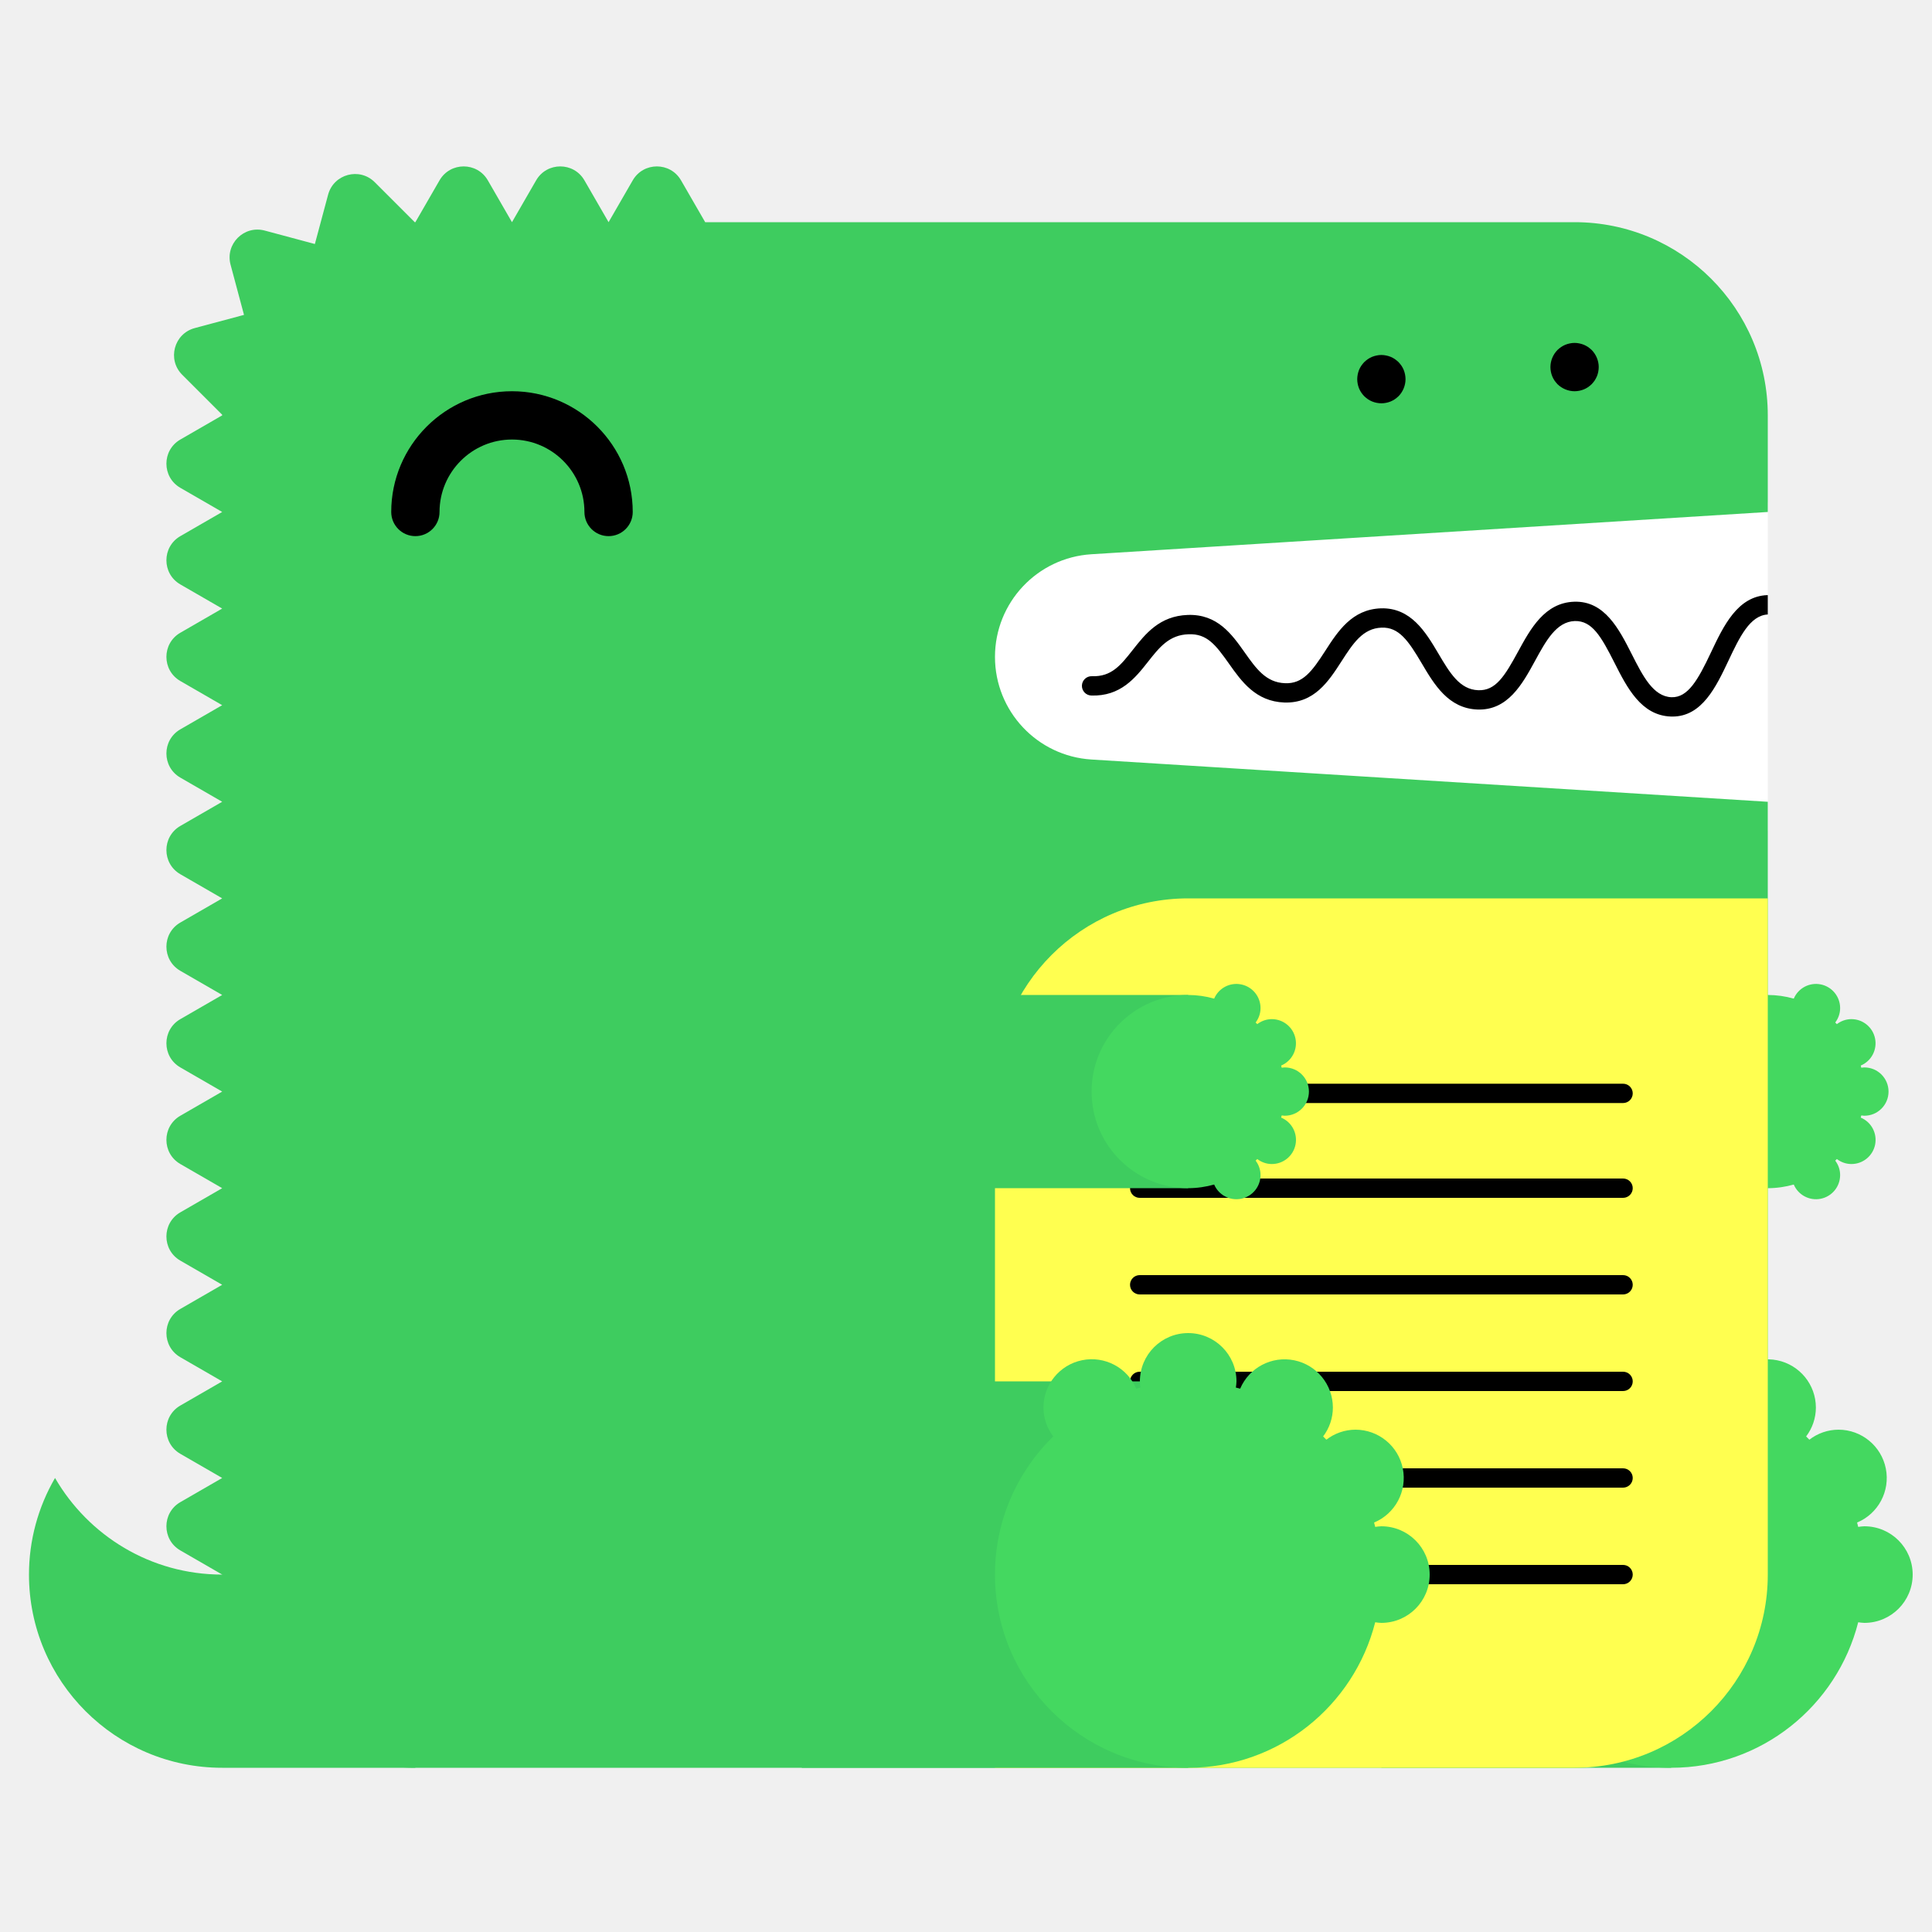
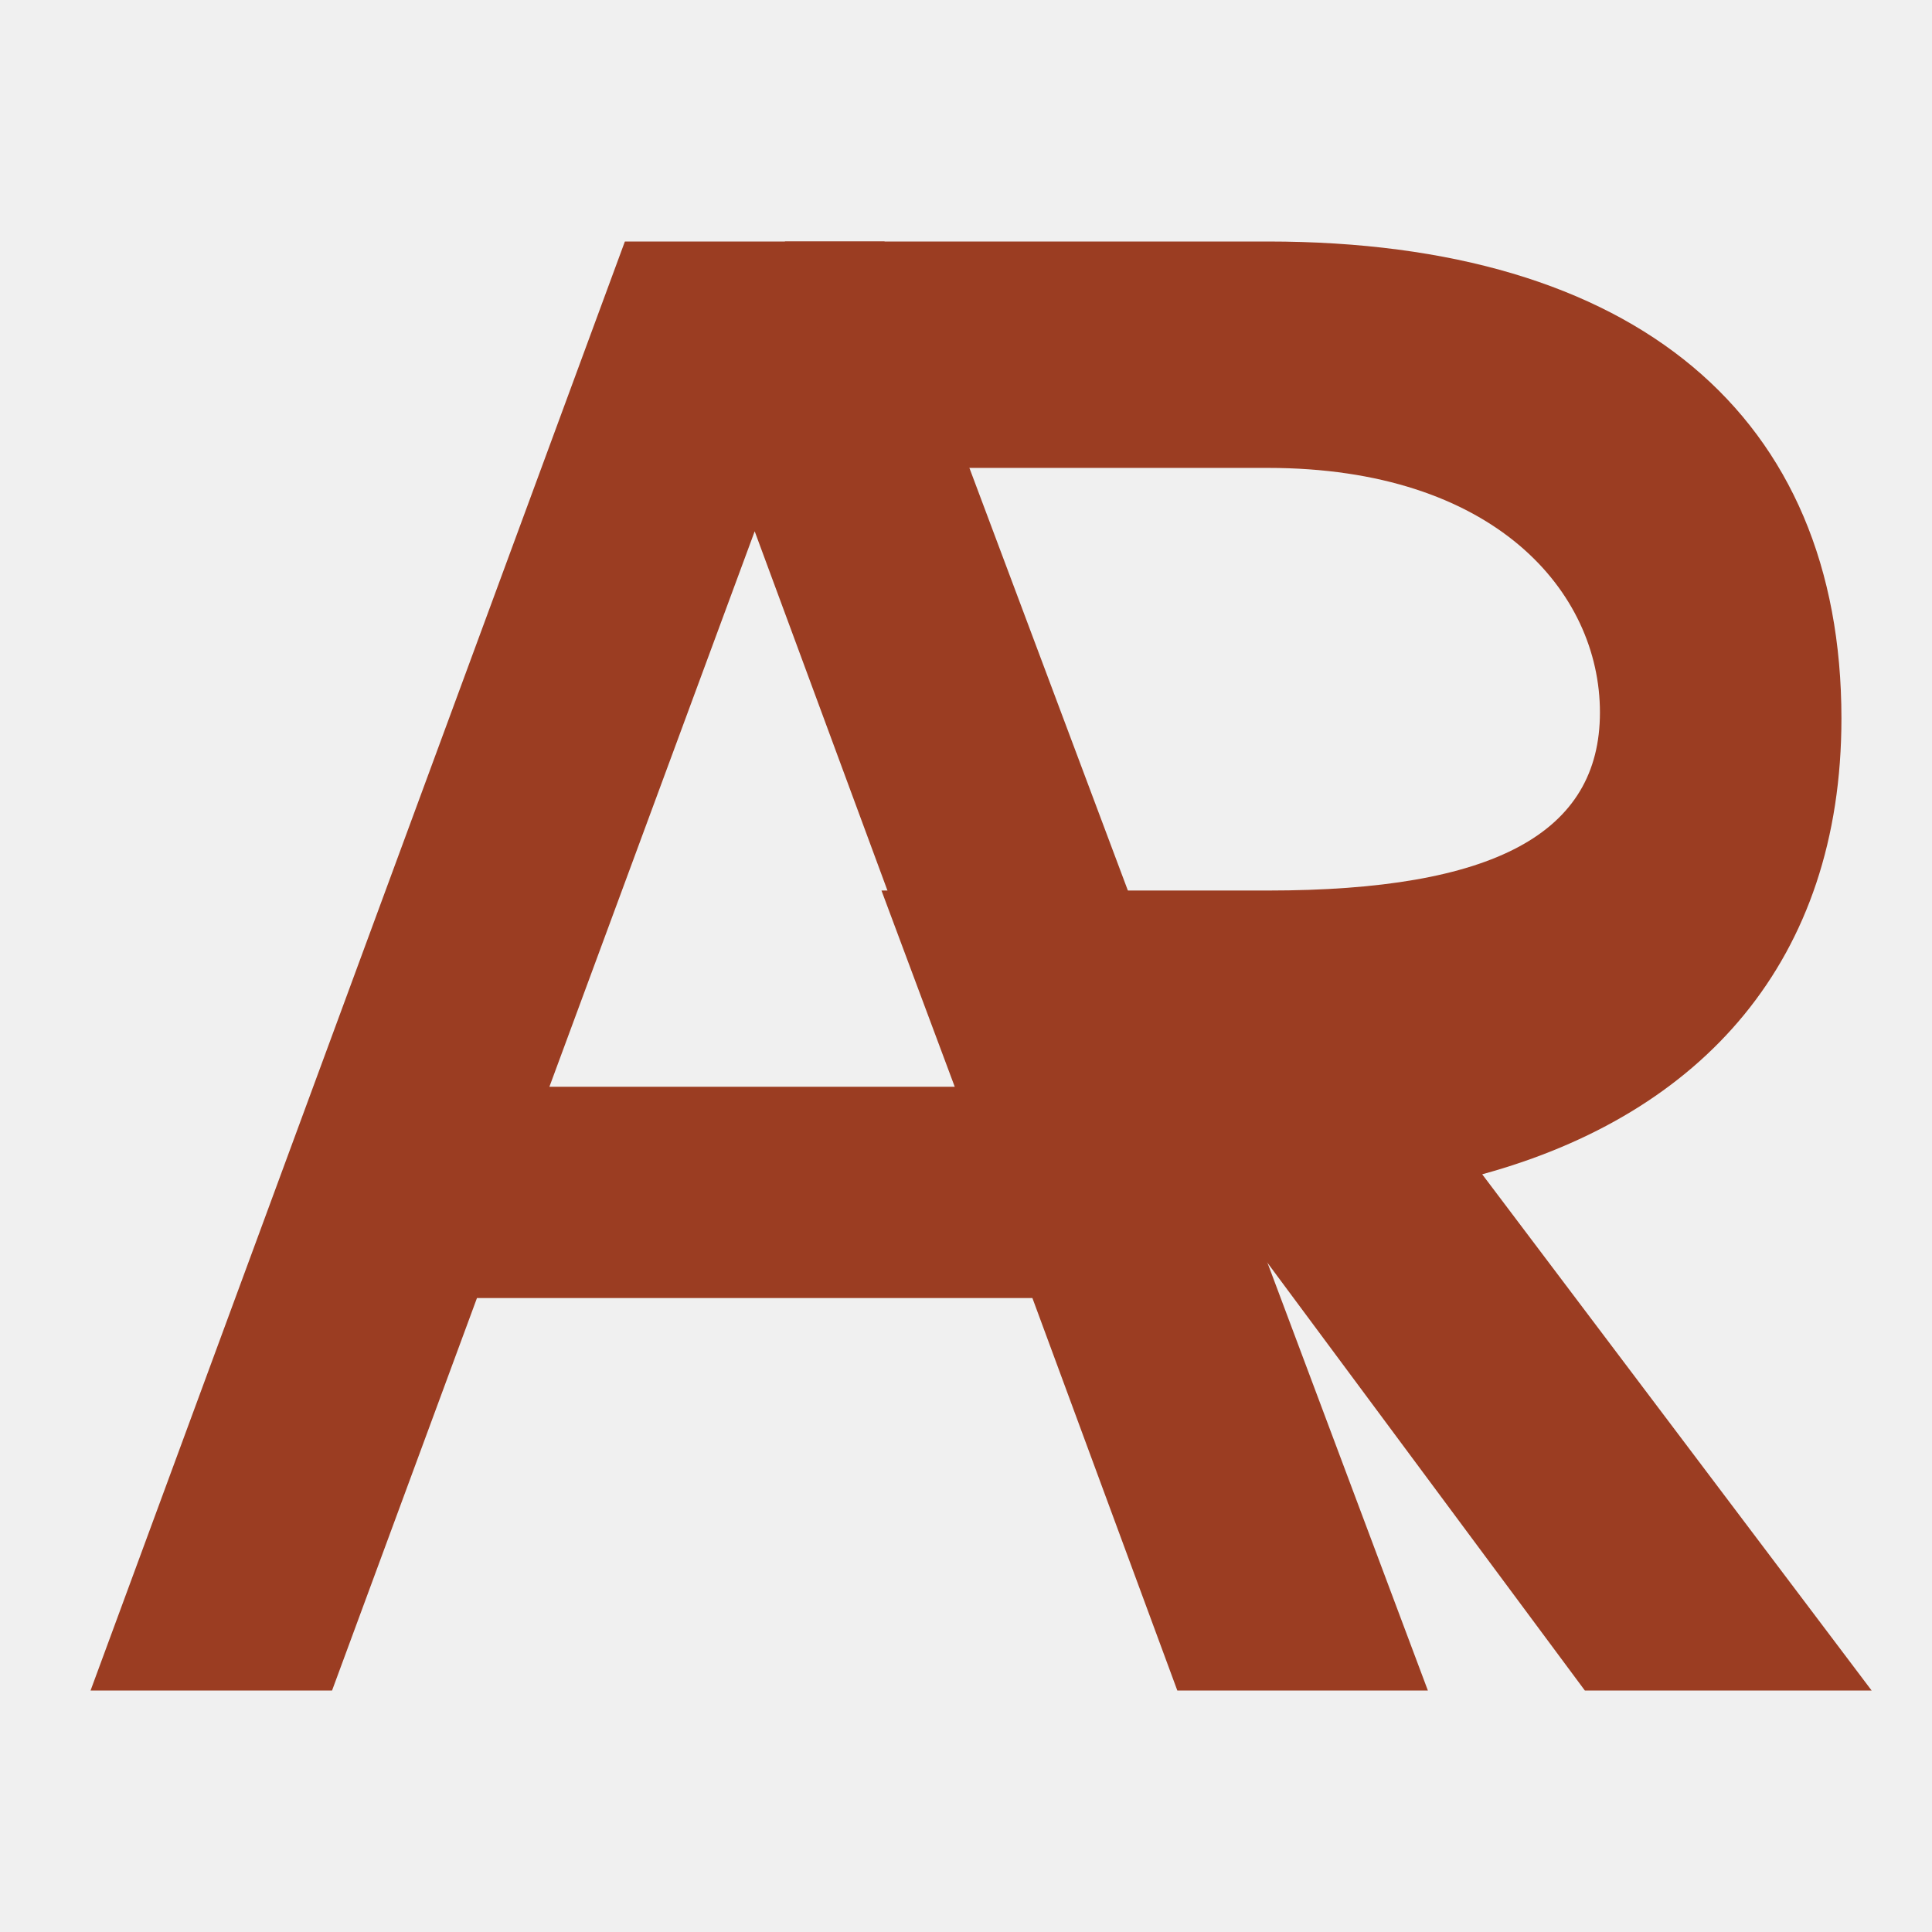
- <svg xmlns="http://www.w3.org/2000/svg" width="200" height="200" viewBox="0 0 200 200">
-   <g fill="none" fill-rule="evenodd">
-     <path fill="#FFF" d="M99 52h84v34H99z" />
-     <path d="M23 163c-7.398 0-13.843-4.027-17.303-10A19.886 19.886 0 0 0 3 163c0 11.046 8.954 20 20 20h20v-20H23z" fill="#3ECC5F" />
-     <path d="M112.98 57.376L183 53V43c0-11.046-8.954-20-20-20H73l-2.5-4.33c-1.112-1.925-3.889-1.925-5 0L63 23l-2.5-4.33c-1.111-1.925-3.889-1.925-5 0L53 23l-2.5-4.33c-1.111-1.925-3.889-1.925-5 0L43 23c-.022 0-.042.003-.065.003l-4.142-4.141c-1.57-1.571-4.252-.853-4.828 1.294l-1.369 5.104-5.192-1.392c-2.148-.575-4.111 1.389-3.535 3.536l1.39 5.193-5.102 1.367c-2.148.576-2.867 3.259-1.296 4.83l4.142 4.142c0 .021-.003.042-.003.064l-4.33 2.5c-1.925 1.111-1.925 3.889 0 5L23 53l-4.33 2.5c-1.925 1.111-1.925 3.889 0 5L23 63l-4.33 2.5c-1.925 1.111-1.925 3.889 0 5L23 73l-4.33 2.5c-1.925 1.111-1.925 3.889 0 5L23 83l-4.33 2.5c-1.925 1.111-1.925 3.889 0 5L23 93l-4.33 2.5c-1.925 1.111-1.925 3.889 0 5L23 103l-4.33 2.5c-1.925 1.111-1.925 3.889 0 5L23 113l-4.33 2.5c-1.925 1.111-1.925 3.889 0 5L23 123l-4.33 2.5c-1.925 1.111-1.925 3.889 0 5L23 133l-4.33 2.5c-1.925 1.111-1.925 3.889 0 5L23 143l-4.33 2.5c-1.925 1.111-1.925 3.889 0 5L23 153l-4.33 2.5c-1.925 1.111-1.925 3.889 0 5L23 163c0 11.046 8.954 20 20 20h120c11.046 0 20-8.954 20-20V83l-70.02-4.376A10.645 10.645 0 0 1 103 68c0-5.621 4.37-10.273 9.98-10.624" fill="#3ECC5F" />
-     <path fill="#3ECC5F" d="M143 183h30v-40h-30z" />
-     <path d="M193 158c-.219 0-.428.037-.639.064-.038-.15-.074-.301-.116-.451A5 5 0 0 0 190.32 148a4.96 4.96 0 0 0-3.016 1.036 26.531 26.531 0 0 0-.335-.336 4.955 4.955 0 0 0 1.011-2.987 5 5 0 0 0-9.599-1.959c-.148-.042-.297-.077-.445-.115.027-.211.064-.42.064-.639a5 5 0 0 0-5-5 5 5 0 0 0-5 5c0 .219.037.428.064.639-.148.038-.297.073-.445.115a4.998 4.998 0 0 0-9.599 1.959c0 1.125.384 2.151 1.011 2.987-3.717 3.632-6.031 8.693-6.031 14.3 0 11.046 8.954 20 20 20 9.339 0 17.16-6.41 19.361-15.064.211.027.42.064.639.064a5 5 0 0 0 5-5 5 5 0 0 0-5-5" fill="#44D860" />
-     <path fill="#3ECC5F" d="M153 123h30v-20h-30z" />
-     <path d="M193 115.5a2.5 2.5 0 1 0 0-5c-.109 0-.214.019-.319.032-.02-.075-.037-.15-.058-.225a2.501 2.501 0 0 0-.963-4.807c-.569 0-1.088.197-1.508.518a6.653 6.653 0 0 0-.168-.168c.314-.417.506-.931.506-1.494a2.5 2.5 0 0 0-4.8-.979A9.987 9.987 0 0 0 183 103c-5.522 0-10 4.478-10 10s4.478 10 10 10c.934 0 1.833-.138 2.69-.377a2.5 2.5 0 0 0 4.8-.979c0-.563-.192-1.077-.506-1.494.057-.055.113-.111.168-.168.42.321.939.518 1.508.518a2.5 2.5 0 0 0 .963-4.807c.021-.074.038-.15.058-.225.105.013.21.032.319.032" fill="#44D860" />
-     <path d="M63 55.5a2.5 2.5 0 0 1-2.5-2.5c0-4.136-3.364-7.5-7.5-7.5s-7.5 3.364-7.5 7.5a2.5 2.5 0 1 1-5 0c0-6.893 5.607-12.5 12.5-12.5S65.5 46.107 65.5 53a2.5 2.5 0 0 1-2.5 2.5" fill="#000" />
-     <path d="M103 183h60c11.046 0 20-8.954 20-20V93h-60c-11.046 0-20 8.954-20 20v70z" fill="#FFFF50" />
-     <path d="M168.02 124h-50.04a1 1 0 1 1 0-2h50.04a1 1 0 1 1 0 2m0 20h-50.04a1 1 0 1 1 0-2h50.04a1 1 0 1 1 0 2m0 20h-50.04a1 1 0 1 1 0-2h50.04a1 1 0 1 1 0 2m0-49.814h-50.04a1 1 0 1 1 0-2h50.04a1 1 0 1 1 0 2m0 19.814h-50.04a1 1 0 1 1 0-2h50.04a1 1 0 1 1 0 2m0 20h-50.04a1 1 0 1 1 0-2h50.04a1 1 0 1 1 0 2M183 61.611c-.012 0-.022-.006-.034-.005-3.09.105-4.552 3.196-5.842 5.923-1.346 2.85-2.387 4.703-4.093 4.647-1.889-.068-2.969-2.202-4.113-4.46-1.314-2.594-2.814-5.536-5.963-5.426-3.046.104-4.513 2.794-5.807 5.167-1.377 2.528-2.314 4.065-4.121 3.994-1.927-.07-2.951-1.805-4.136-3.813-1.321-2.236-2.848-4.75-5.936-4.664-2.994.103-4.465 2.385-5.763 4.4-1.373 2.13-2.335 3.428-4.165 3.351-1.973-.07-2.992-1.51-4.171-3.177-1.324-1.873-2.816-3.993-5.895-3.89-2.928.1-4.399 1.97-5.696 3.618-1.232 1.564-2.194 2.802-4.229 2.724a1 1 0 0 0-.072 2c3.017.101 4.545-1.8 5.872-3.487 1.177-1.496 2.193-2.787 4.193-2.855 1.926-.082 2.829 1.115 4.195 3.045 1.297 1.834 2.769 3.914 5.731 4.021 3.103.104 4.596-2.215 5.918-4.267 1.182-1.834 2.202-3.417 4.15-3.484 1.793-.067 2.769 1.35 4.145 3.681 1.297 2.197 2.766 4.686 5.787 4.796 3.125.108 4.634-2.62 5.949-5.035 1.139-2.088 2.214-4.06 4.119-4.126 1.793-.042 2.728 1.595 4.111 4.33 1.292 2.553 2.757 5.445 5.825 5.556l.169.003c3.064 0 4.518-3.075 5.805-5.794 1.139-2.41 2.217-4.68 4.067-4.773v-2z" fill="#000" />
-     <path fill="#3ECC5F" d="M83 183h40v-40H83z" />
-     <path d="M143 158c-.219 0-.428.037-.639.064-.038-.15-.074-.301-.116-.451A5 5 0 0 0 140.32 148a4.96 4.96 0 0 0-3.016 1.036 26.531 26.531 0 0 0-.335-.336 4.955 4.955 0 0 0 1.011-2.987 5 5 0 0 0-9.599-1.959c-.148-.042-.297-.077-.445-.115.027-.211.064-.42.064-.639a5 5 0 0 0-5-5 5 5 0 0 0-5 5c0 .219.037.428.064.639-.148.038-.297.073-.445.115a4.998 4.998 0 0 0-9.599 1.959c0 1.125.384 2.151 1.011 2.987-3.717 3.632-6.031 8.693-6.031 14.3 0 11.046 8.954 20 20 20 9.339 0 17.16-6.41 19.361-15.064.211.027.42.064.639.064a5 5 0 0 0 5-5 5 5 0 0 0-5-5" fill="#44D860" />
-     <path fill="#3ECC5F" d="M83 123h40v-20H83z" />
-     <path d="M133 115.5a2.5 2.5 0 1 0 0-5c-.109 0-.214.019-.319.032-.02-.075-.037-.15-.058-.225a2.501 2.501 0 0 0-.963-4.807c-.569 0-1.088.197-1.508.518a6.653 6.653 0 0 0-.168-.168c.314-.417.506-.931.506-1.494a2.5 2.5 0 0 0-4.8-.979A9.987 9.987 0 0 0 123 103c-5.522 0-10 4.478-10 10s4.478 10 10 10c.934 0 1.833-.138 2.69-.377a2.5 2.5 0 0 0 4.8-.979c0-.563-.192-1.077-.506-1.494.057-.055.113-.111.168-.168.42.321.939.518 1.508.518a2.5 2.5 0 0 0 .963-4.807c.021-.074.038-.15.058-.225.105.013.21.032.319.032" fill="#44D860" />
-     <path d="M143 41.75c-.16 0-.33-.02-.49-.05a2.52 2.52 0 0 1-.47-.14c-.15-.06-.29-.14-.431-.23-.13-.09-.259-.2-.38-.31-.109-.12-.219-.24-.309-.38s-.17-.28-.231-.43a2.619 2.619 0 0 1-.189-.96c0-.16.02-.33.05-.49.03-.16.08-.31.139-.47.061-.15.141-.29.231-.43.09-.13.2-.26.309-.38.121-.11.25-.22.38-.31.141-.09.281-.17.431-.23.149-.06.31-.11.47-.14.32-.07.65-.07.98 0 .159.03.32.08.47.14.149.06.29.14.43.23.13.09.259.2.38.31.11.12.22.25.31.38.09.14.17.28.23.43.06.16.11.31.14.47.029.16.05.33.05.49 0 .66-.271 1.31-.73 1.77-.121.11-.25.22-.38.31-.14.09-.281.17-.43.23a2.565 2.565 0 0 1-.96.19m20-1.25c-.66 0-1.3-.27-1.771-.73a3.802 3.802 0 0 1-.309-.38c-.09-.14-.17-.28-.231-.43a2.619 2.619 0 0 1-.189-.96c0-.66.27-1.3.729-1.77.121-.11.25-.22.38-.31.141-.09.281-.17.431-.23.149-.06.31-.11.47-.14.32-.07.66-.07.98 0 .159.03.32.08.47.14.149.06.29.14.43.23.13.09.259.2.38.31.459.47.73 1.11.73 1.77 0 .16-.021.33-.05.49-.03.16-.08.32-.14.47-.07.15-.14.29-.23.43-.09.13-.2.26-.31.38-.121.11-.25.22-.38.31-.14.09-.281.17-.43.23a2.565 2.565 0 0 1-.96.19" fill="#000" />
+ <svg xmlns="http://www.w3.org/2000/svg" width="64" height="64" viewBox="0 0 64 64" role="img" aria-labelledby="title">
+   <g fill="#9b3d22">
+     <path d="M3 56 20.7 8h8.6l18 48H39l-4.8-13H15.8L11 56Zm15.2-20h13.6L25 17.6Z" fill-rule="evenodd" />
+     <path d="M26 8h16c12.2 0 19 5.8 19 15.8 0 8-4.6 13.1-11.9 15.1L62 56h-9.5L38.4 37H32l-2.8-7.5H42c7.5 0 11-1.9 11-5.9s-3.5-8.1-11-8.1H28.8Z" />
  </g>
</svg>
